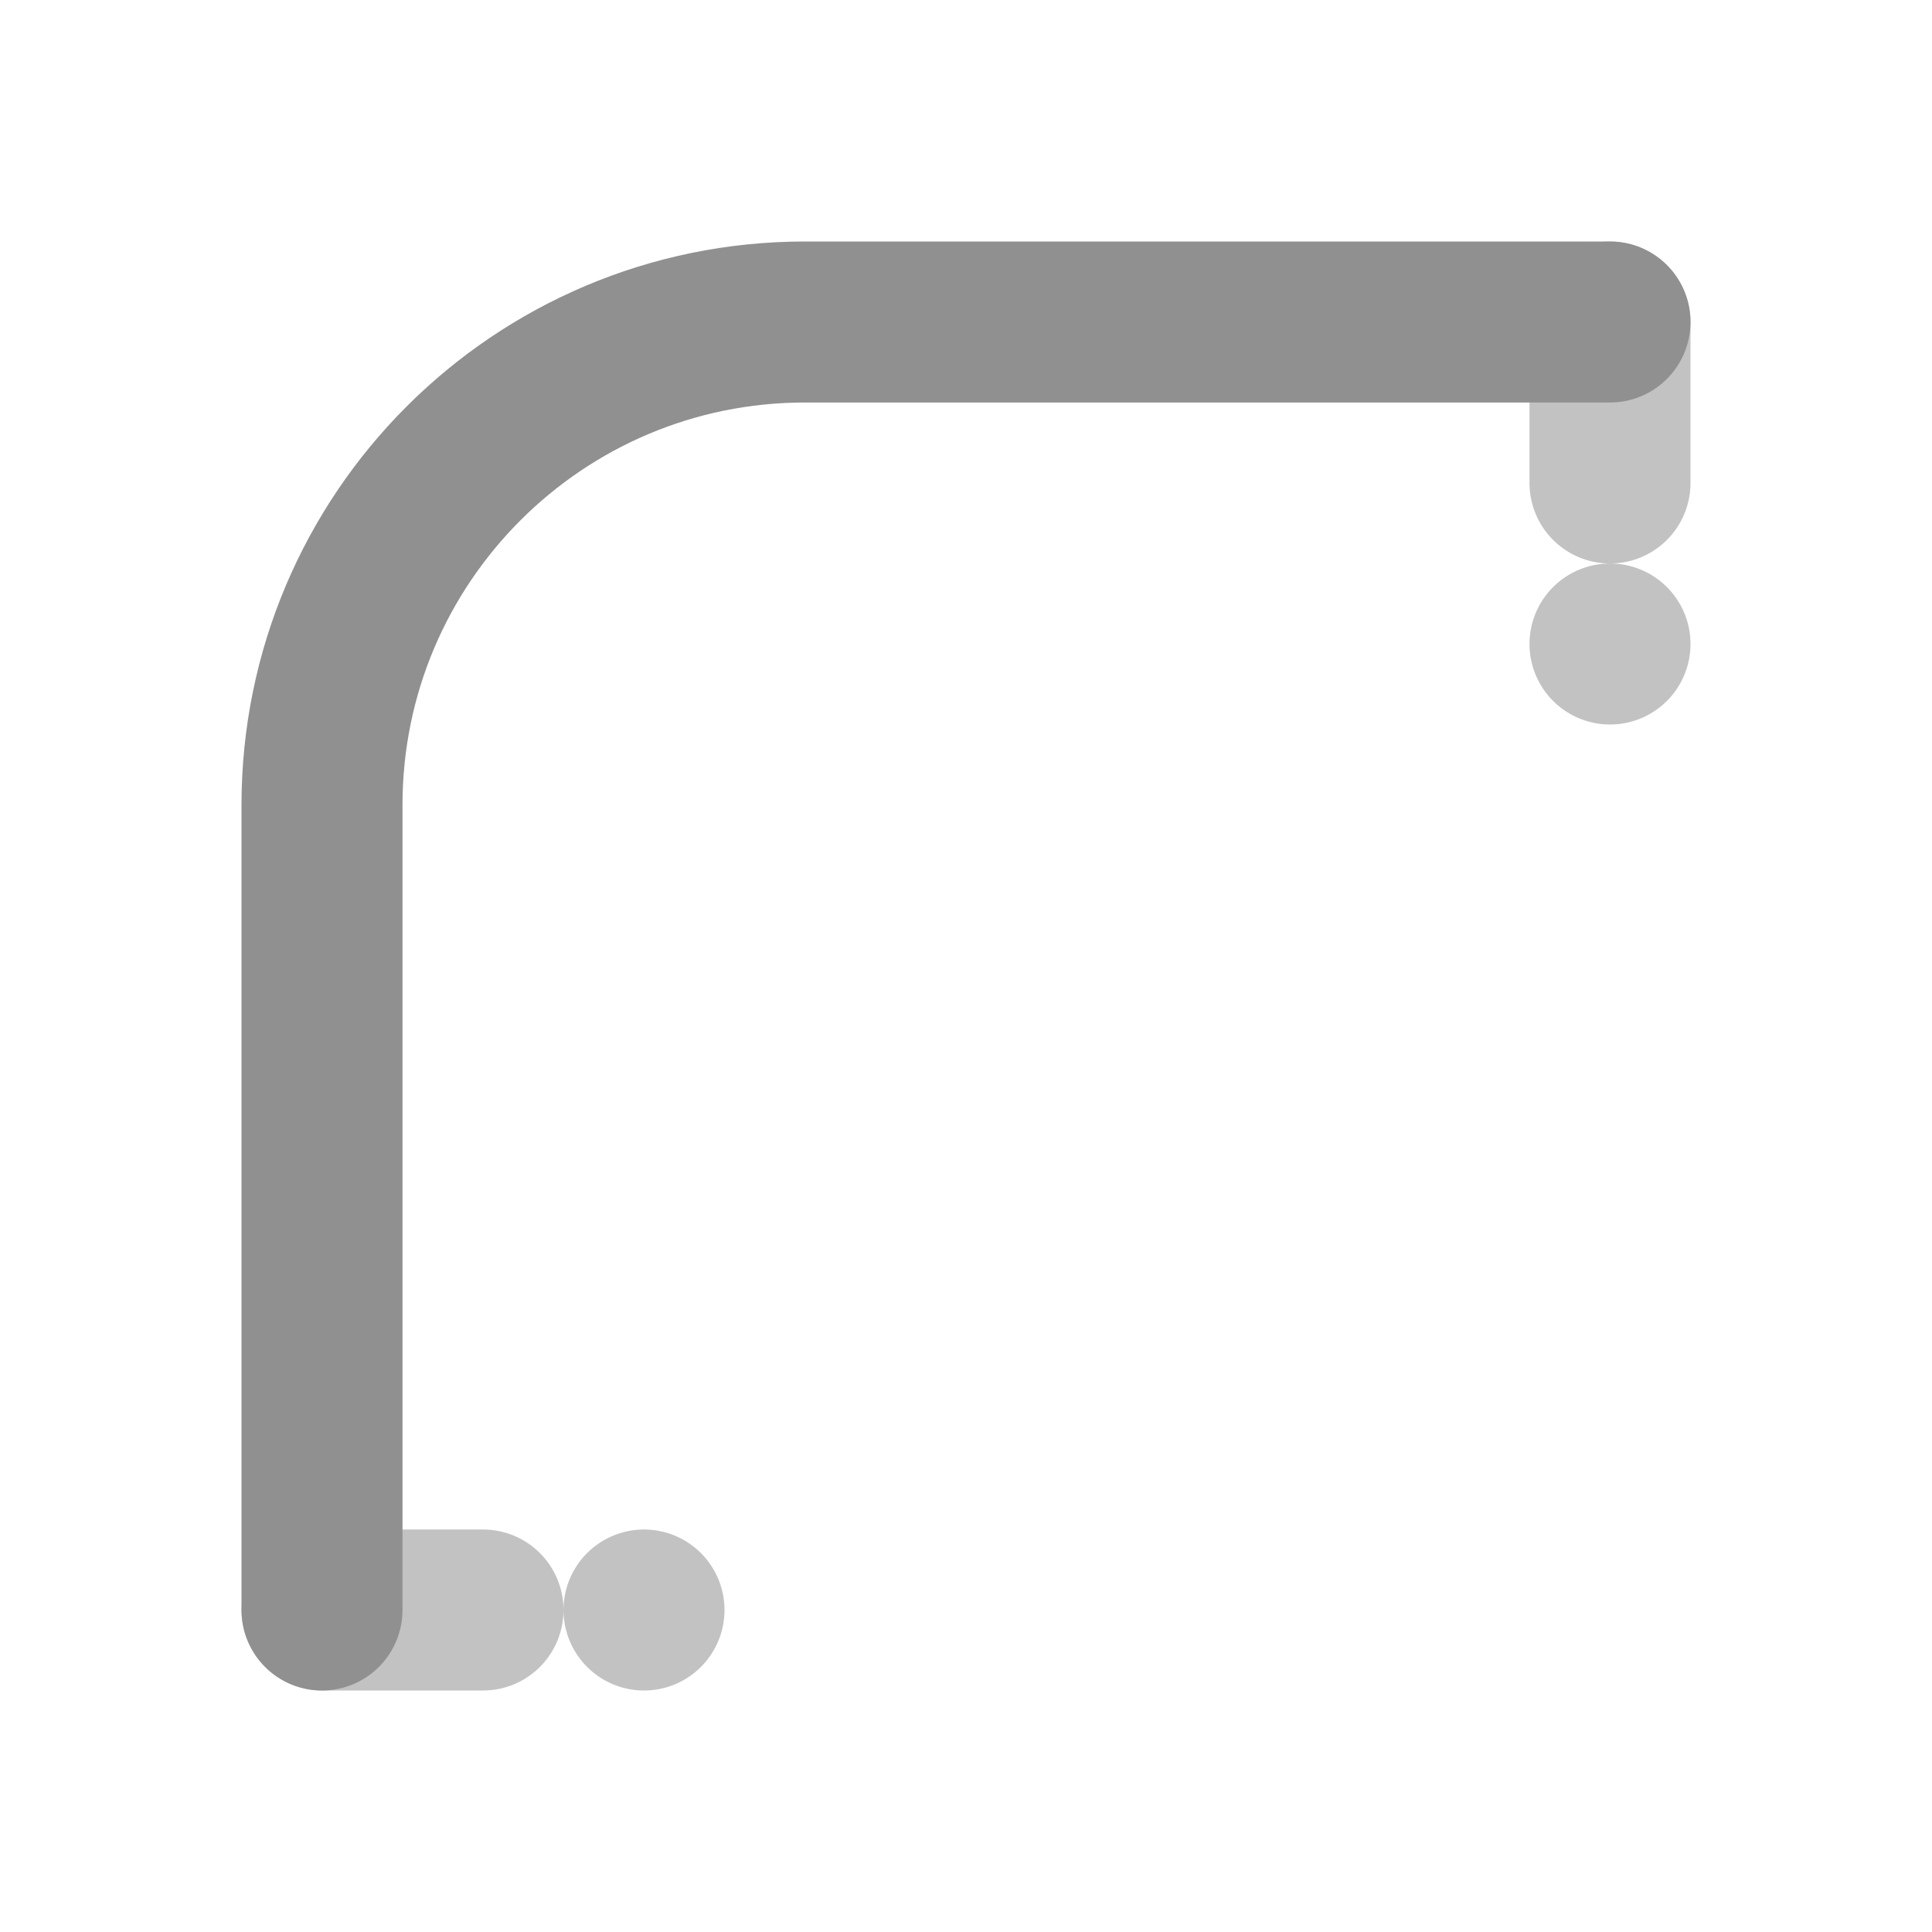
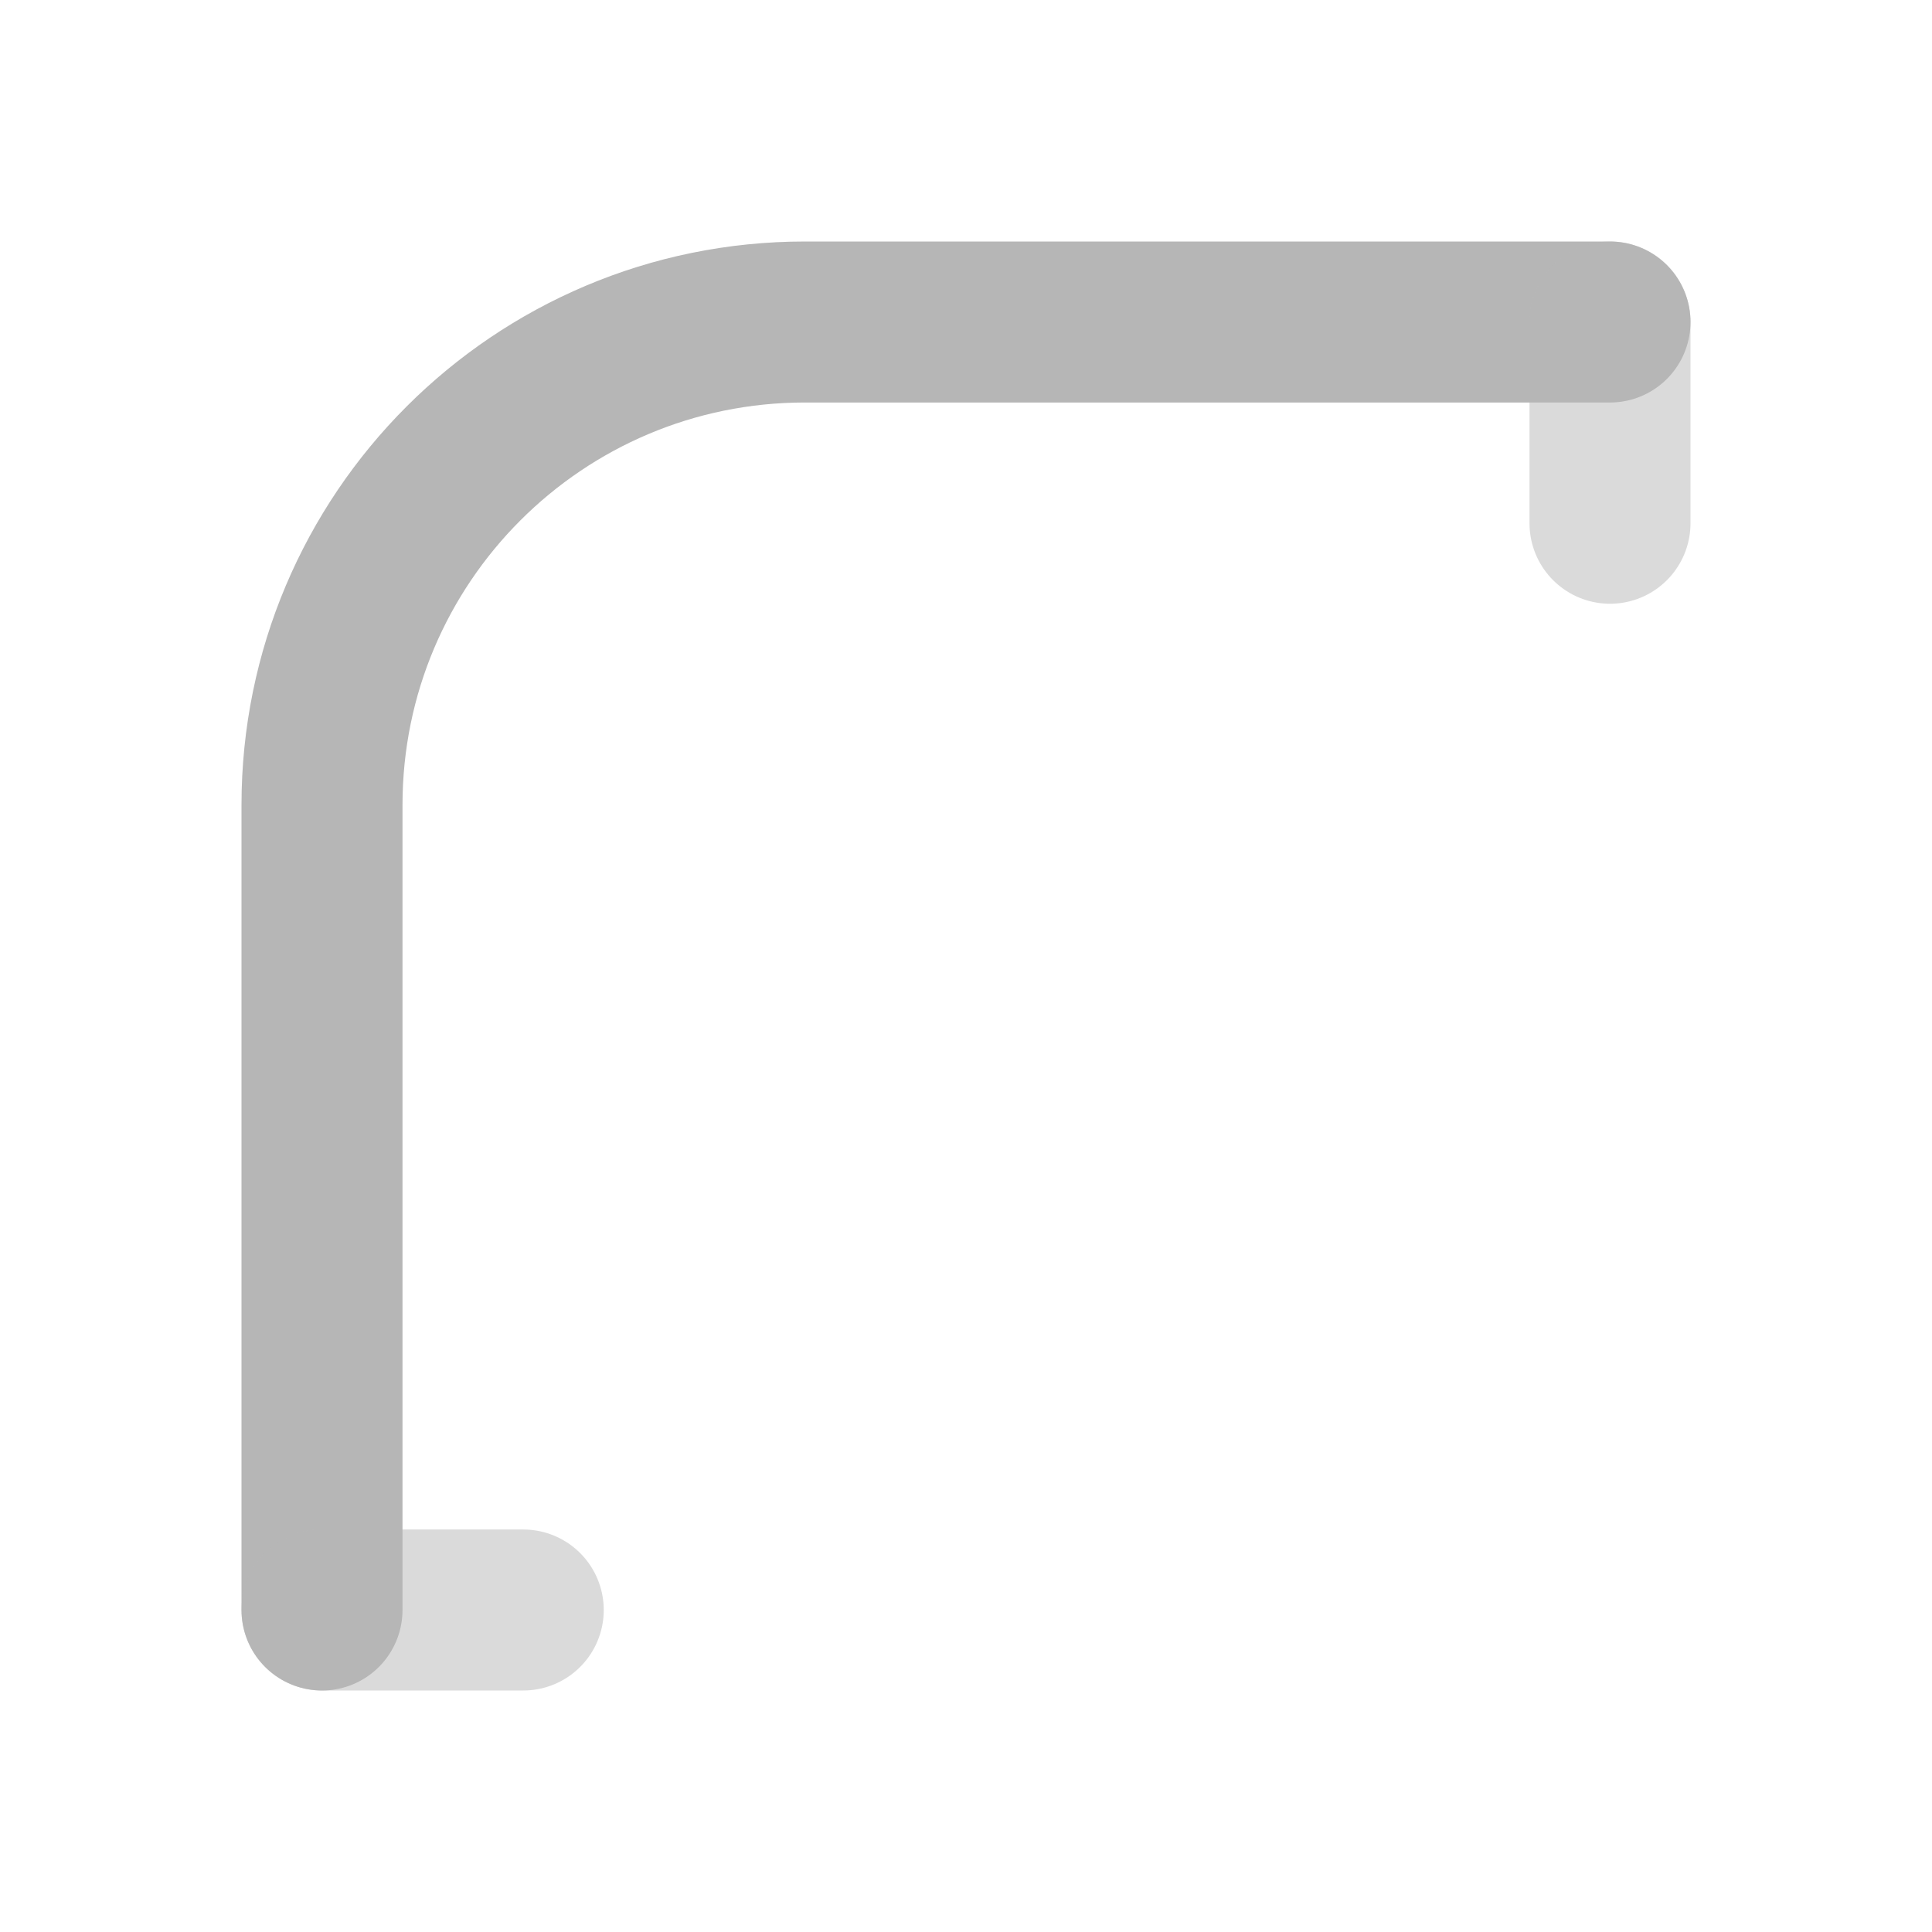
- <svg xmlns="http://www.w3.org/2000/svg" width="24" height="24" viewBox="0 0 24 24" fill="none" stroke="#909090" stroke-width="2" stroke-linecap="round" stroke-linejoin="round">
+ <svg xmlns="http://www.w3.org/2000/svg" width="24" height="24" viewBox="0 0 24 24" fill="none" stroke="#b6b6b6" stroke-width="2" stroke-linecap="round" stroke-linejoin="round">
  <path d="M4 20V10a6 6 0 0 1 6-6h10" />
-   <path d="M4 20h4M20 4v4" stroke-dasharray="2 2" opacity="0.55" />
+   <path d="M4 20h4M20 4v4" stroke-dasharray="2.5 2.5" opacity="0.5" />
</svg>
